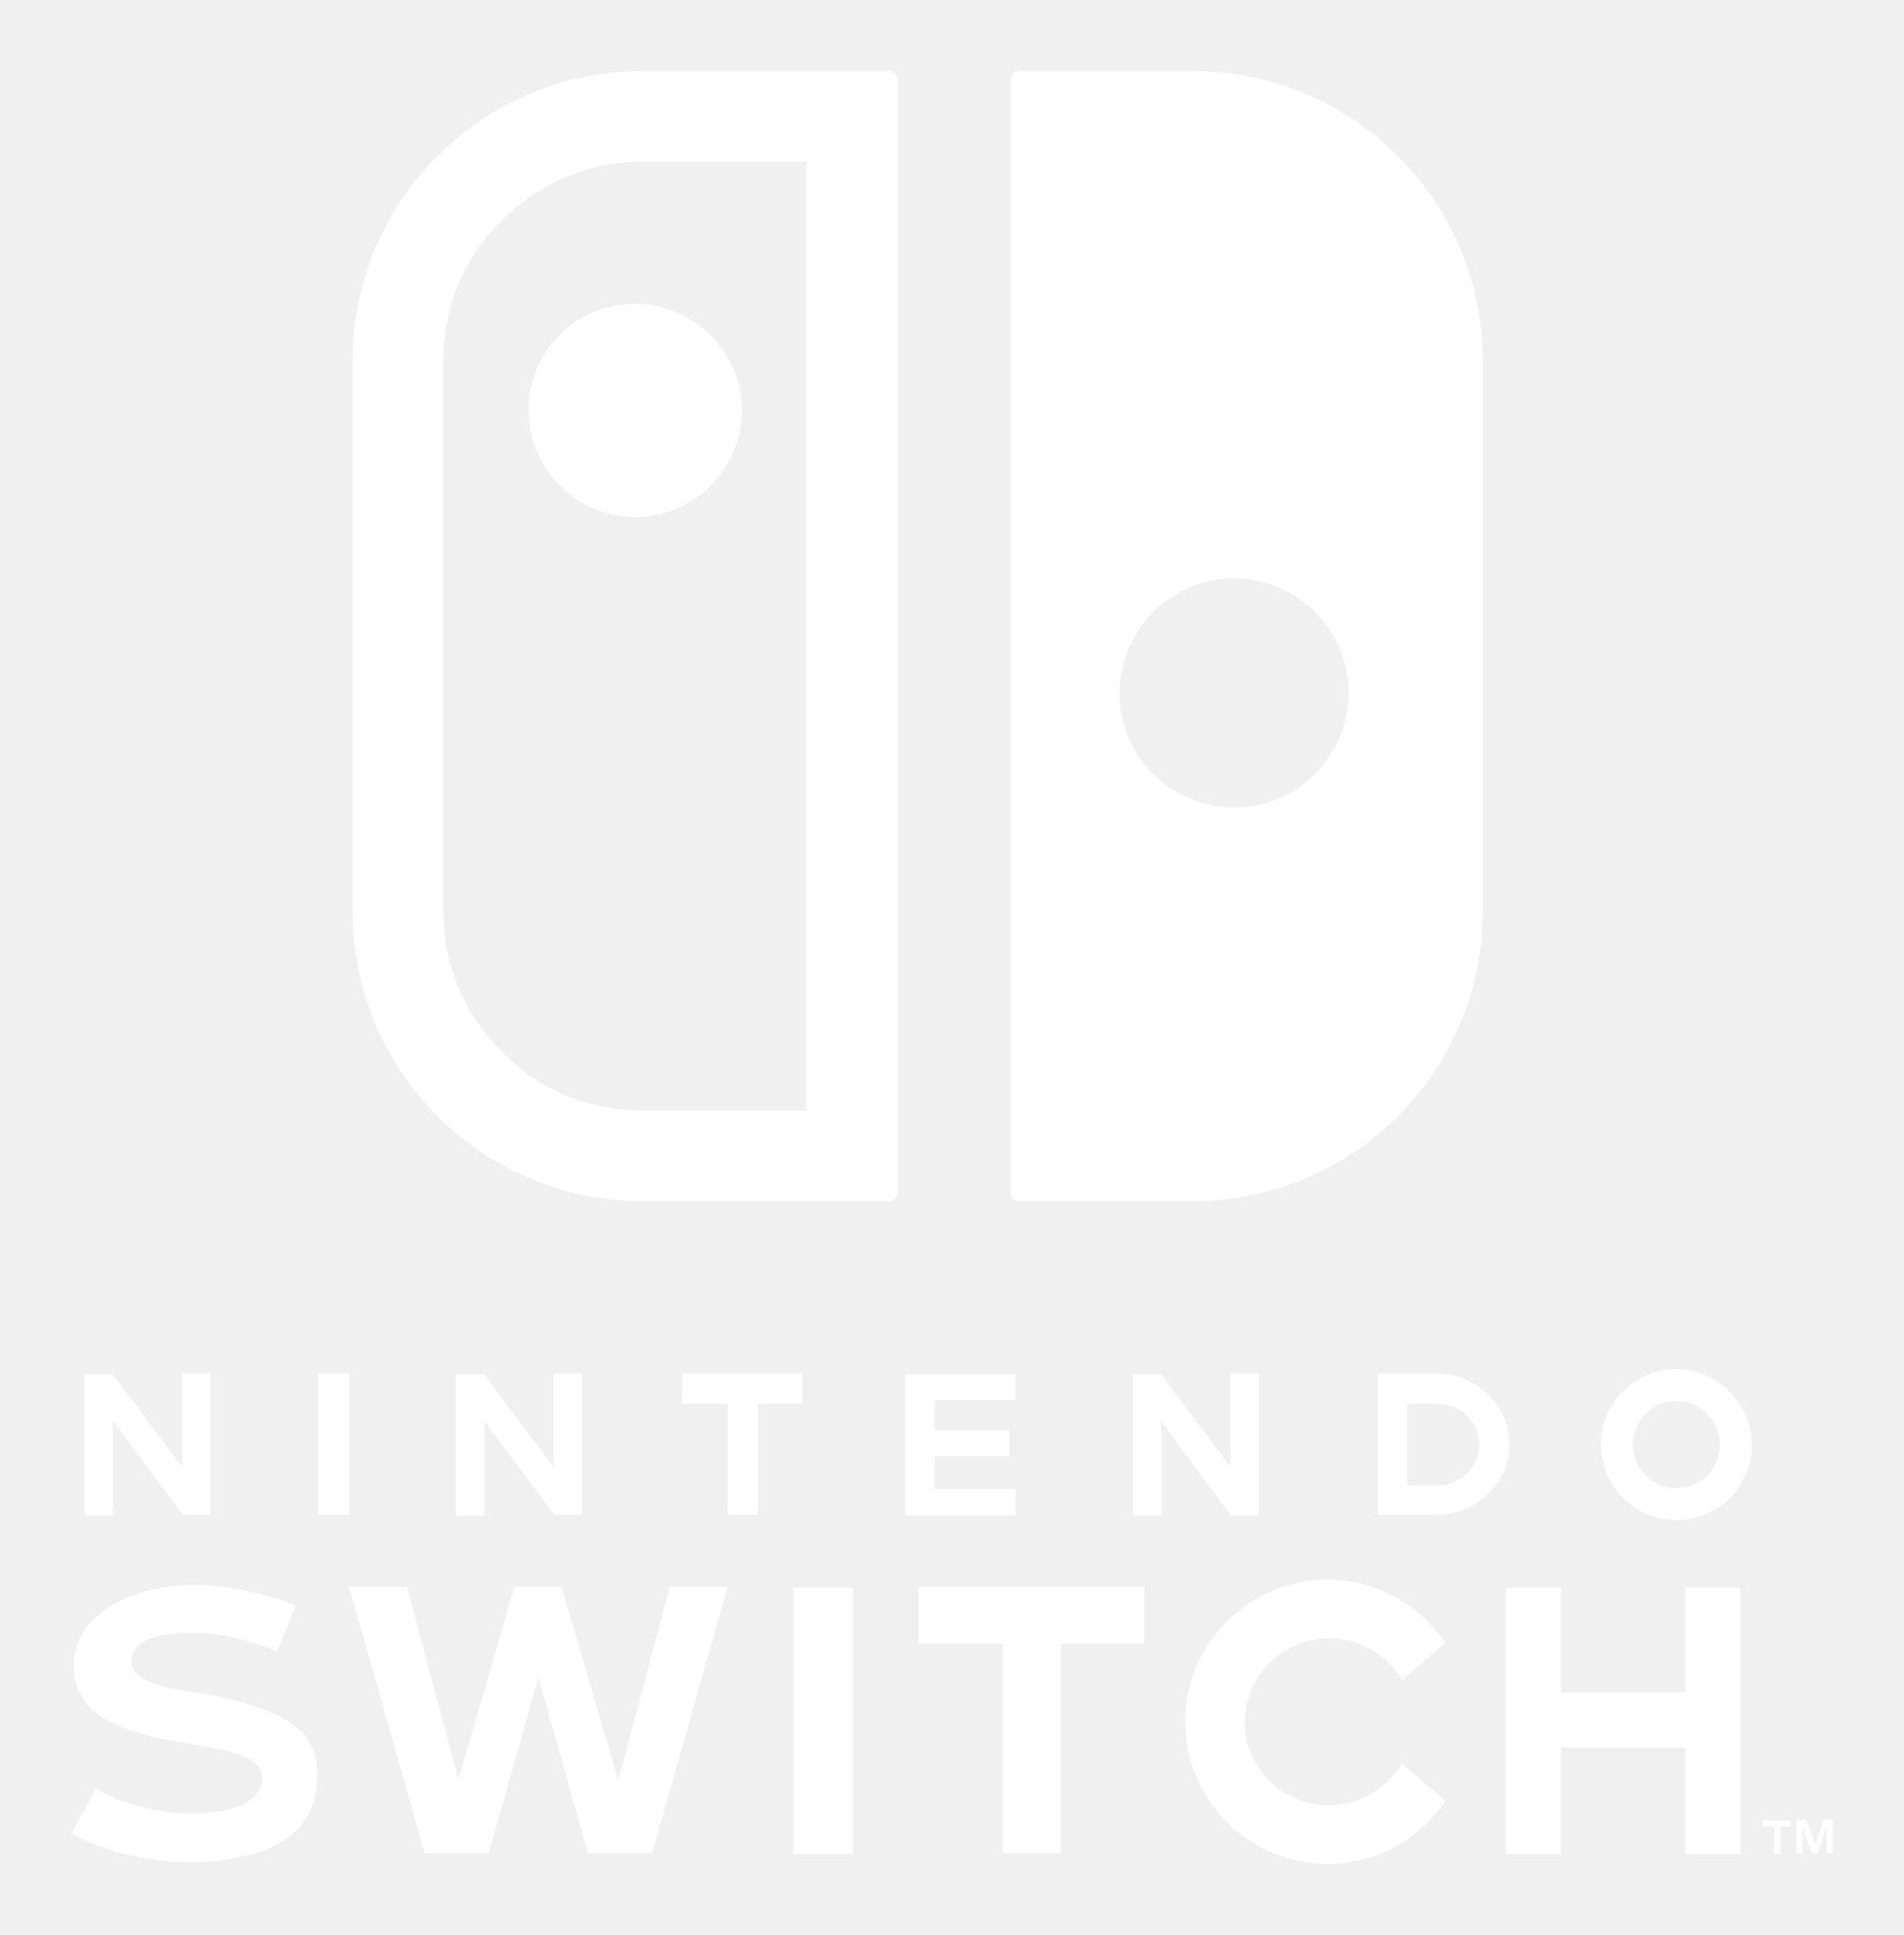
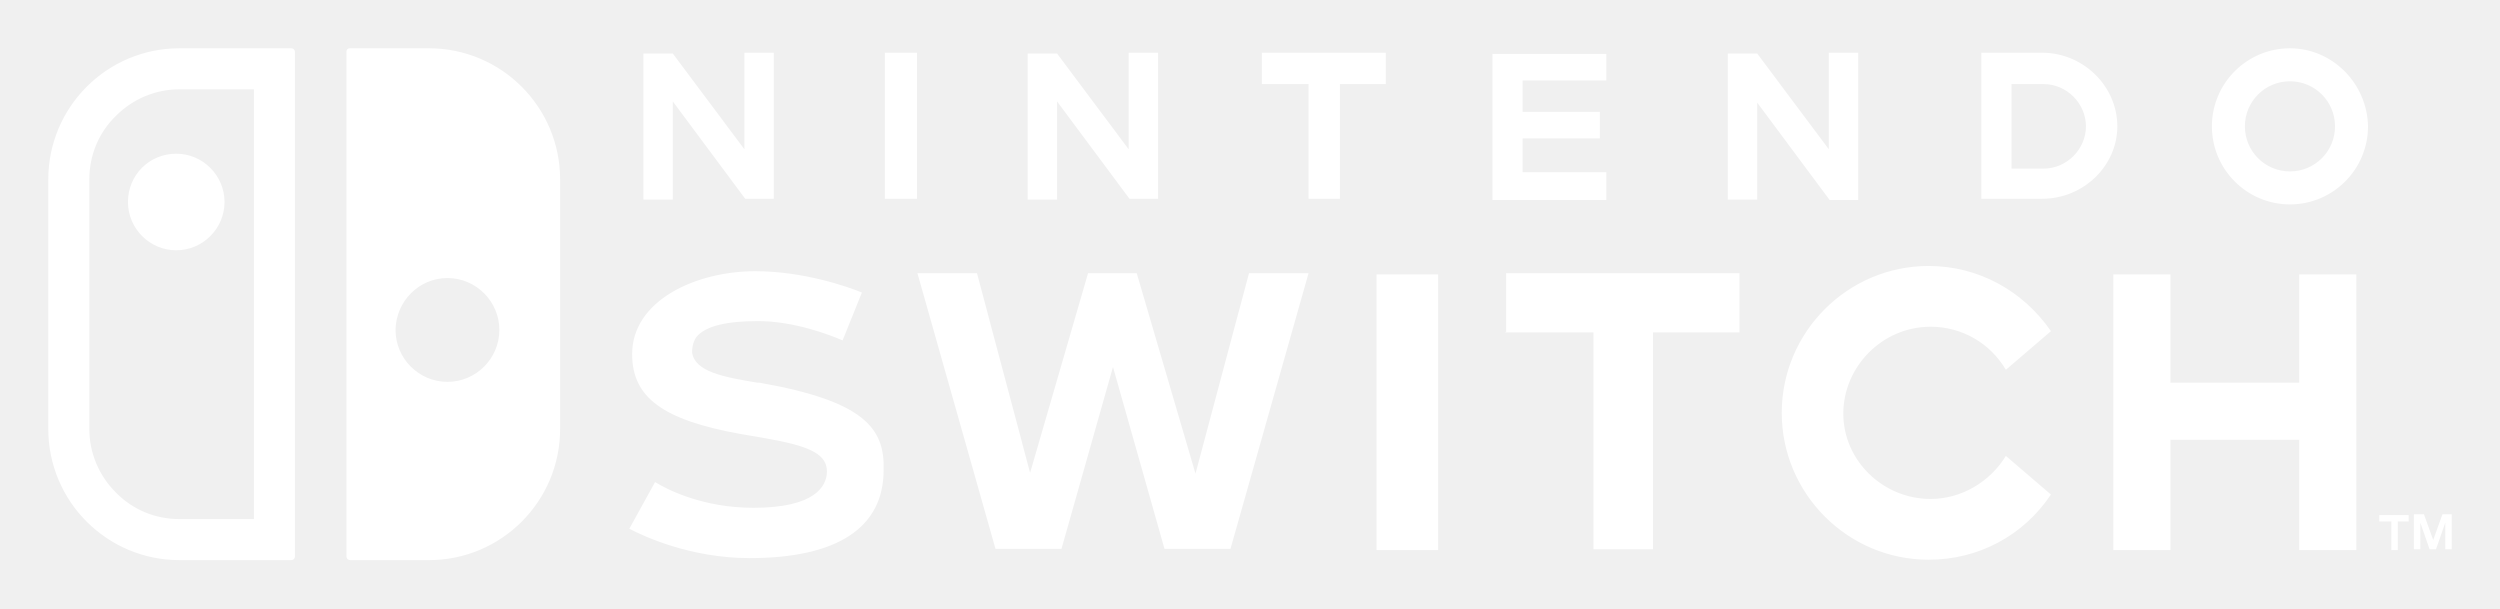
- <svg xmlns="http://www.w3.org/2000/svg" version="1.1" viewBox="0 0 214.3 217.8">
-   <path d="m89.3 208.7h6.7v-30h-6.7zm-34.8-48.8 7.9 10.6h3.1v-15.9h-3.2v10.5l-7.8-10.4h-3.2v15.9h3.2zm35.8-5.3h-13.5v3.4h5.1v12.5h3.4v-12.5h5zm-20.7 45.8-6.4-21.8h-5.3l-6.3 21.7-5.8-21.7h-6.5l8.5 30h7.2l5.6-19.8 5.6 19.8h7.2l8.5-30h-6.5zm45.1-65.2h19.6c18 0 32.6-14.6 32.6-32.6v-62c0-18-14.6-32.6-32.6-32.6h-19.7c-0.5 0-0.8 0.4-0.8 0.8v125.5c0 0.5 0.4 0.9 0.9 0.9zm24.2-70.1c7.1 0 12.9 5.8 12.9 12.9s-5.8 12.9-12.9 12.9-12.9-5.8-12.9-12.9c0.1-7.1 5.8-12.9 12.9-12.9zm-99.6 89.5h-3.5v15.9h3.5zm-26.6 5.3 7.9 10.6h3.1v-15.9h-3.2v10.5l-7.8-10.4h-3.2v15.9h3.2zm9.4 30.6h-0.2c-3.7-0.6-6.8-1.2-7.1-3.3 0-0.3 0-1 0.5-1.7 1-1.2 3.3-1.7 6.7-1.7 3.9 0 7.8 1.5 9.2 2.1l2.1-5.2c-1.5-0.6-6.3-2.3-11.6-2.3-6.5 0-13.4 3.2-13.4 9 0 4.7 3.3 7.2 11.9 8.7 6.1 1 9.4 1.6 9.3 4.2-0.1 1.4-1.2 3.8-8 3.8-5.5 0-9.4-2-10.7-2.8l-2.8 5.1c1.5 0.8 6.6 3.2 13.1 3.2 9.5 0 14.6-3.3 14.6-9.6 0.1-4.5-2.1-7.5-13.6-9.5zm37.4-144.3c0 6.6 5.4 12 12 12s12-5.4 12-12-5.4-12-12-12c-6.7 0-12 5.3-12 12zm54.8 121.4h-9.1v-3.7h8.4v-2.9h-8.4v-3.4h9.1v-2.9h-12.4v15.9h12.4zm74.4-13.5c-4.7 0-8.5 3.8-8.5 8.5s3.8 8.5 8.5 8.5 8.5-3.8 8.5-8.5c-0.1-4.7-3.9-8.5-8.5-8.5zm0 13.4c-2.7 0-4.9-2.2-4.9-4.9s2.2-4.9 4.9-4.9 4.9 2.2 4.9 4.9-2.2 4.9-4.9 4.9zm1 23h-14v-11.8h-6.2v30h6.2v-12h14v12h6.2v-30h-6.2zm8.7 15.1h1.3v3.1h0.7v-3.1h1.2v-0.7h-3.2zm6.9-0.8-1 2.8-1-2.8h-1.1v3.8h0.7v-2.9l1 2.9h0.7l1-2.9v2.9h0.7v-3.8zm-55.7-20.4c3.4 0 6.5 1.8 8.2 4.7l4.9-4.2c-3-4.4-7.9-7.1-13.3-7.1-8.8 0-16 7.2-16 16s7.2 16 16 16c5.4 0 10.3-2.6 13.3-7.1l-4.9-4.2c-1.7 2.8-4.8 4.7-8.2 4.7-5.2 0-9.5-4.2-9.5-9.3s4.2-9.5 9.5-9.5zm-46.3 0.6h9.6v23.6h6.5v-23.6h9.4v-6.4h-25.4v6.4zm38.4-14.5v-15.9h-3.2v10.5l-7.8-10.4h-3.2v15.9h3.2v-10.6l7.9 10.6h3.1zm-41.6-162.5h-27.8c-18 0-32.6 14.6-32.6 32.6v62c0 18 14.6 32.6 32.6 32.6h27.8c0.5 0 0.9-0.4 0.9-0.9v-125.4c0-0.5-0.4-0.9-0.9-0.9zm-9.3 117h-18.5c-6 0-11.6-2.3-15.8-6.6-4.2-4.2-6.6-9.8-6.6-15.8v-62c0-6 2.3-11.6 6.6-15.8 4.2-4.2 9.8-6.6 15.8-6.6h18.5zm70.9 29.6h-6.6v15.9h6.6c4.5 0 8.2-3.6 8.2-7.9 0-4.4-3.7-8-8.2-8zm0.2 12.6h-3.5v-9.2h3.5c2.5 0 4.6 2.1 4.6 4.6s-2.1 4.6-4.6 4.6z" fill="#fff" />
+ <svg xmlns="http://www.w3.org/2000/svg" version="1.1" baseProfile="tiny" id="Layer_1" x="0px" y="0px" viewBox="0 0 621.3 151.2" overflow="visible" xml:space="preserve">
+   <path fill="#FFFFFF" d="M87,139.2h19.6c18,0,32.6-14.6,32.6-32.6v-62c0-18-14.6-32.6-32.6-32.6H86.9c-0.5,0-0.8,0.4-0.8,0.8v125.5  C86.1,138.8,86.5,139.2,87,139.2L87,139.2z M111.2,69.1c7.1,0,12.9,5.8,12.9,12.9s-5.8,12.9-12.9,12.9S98.3,89.1,98.3,82  C98.4,74.9,104.1,69.1,111.2,69.1z M31.8,50.2c0,6.6,5.4,12,12,12s12-5.4,12-12s-5.4-12-12-12C37.1,38.2,31.8,43.5,31.8,50.2z   M72.4,12H44.6C26.6,12,12,26.6,12,44.6v62c0,18,14.6,32.6,32.6,32.6h27.8c0.5,0,0.9-0.4,0.9-0.9V12.9C73.3,12.4,72.9,12,72.4,12z   M63.1,129H44.6c-6,0-11.6-2.3-15.8-6.6c-4.2-4.2-6.6-9.8-6.6-15.8v-62c0-6,2.3-11.6,6.6-15.8c4.2-4.2,9.8-6.6,15.8-6.6h18.5V129z   M342.1,136.7h15.3V68.2h-15.3V136.7z M262.7,25.2l18,24.2h7.1V13.1h-7.3v24l-17.8-23.8h-7.3v36.3h7.3L262.7,25.2z M344.4,13.1  h-30.8v7.8h11.6v28.5h7.8V20.9h11.4V13.1z M297.1,117.7l-14.6-49.8h-12.1L256,117.5l-13.2-49.6h-14.8l19.4,68.5h16.4l12.8-45.2  l12.8,45.2h16.4l19.4-68.5h-14.8L297.1,117.7z M227.9,13.1h-8v36.3h8V13.1z M167.2,25.2l18,24.2h7.1V13.1H185v24l-17.8-23.8h-7.3  v36.3h7.3V25.2z M188.7,95.1h-0.5c-8.4-1.4-15.5-2.7-16.2-7.5c0-0.7,0-2.3,1.1-3.9c2.3-2.7,7.5-3.9,15.3-3.9c8.9,0,17.8,3.4,21,4.8  l4.8-11.9c-3.4-1.4-14.4-5.3-26.5-5.3c-14.8,0-30.6,7.3-30.6,20.6c0,10.7,7.5,16.4,27.2,19.9c13.9,2.3,21.5,3.7,21.2,9.6  c-0.2,3.2-2.7,8.7-18.3,8.7c-12.6,0-21.5-4.6-24.4-6.4l-6.4,11.6c3.4,1.8,15.1,7.3,29.9,7.3c21.7,0,33.3-7.5,33.3-21.9  C219.9,106.5,214.9,99.7,188.7,95.1z M399.2,42.8h-20.8v-8.4h19.2v-6.6h-19.2V20h20.8v-6.6h-28.3v36.3h28.3V42.8z M569.1,12  c-10.7,0-19.4,8.7-19.4,19.4s8.7,19.4,19.4,19.4s19.4-8.7,19.4-19.4C588.3,20.7,579.6,12,569.1,12z M569.1,42.6  c-6.2,0-11.2-5-11.2-11.2s5-11.2,11.2-11.2s11.2,5,11.2,11.2S575.3,42.6,569.1,42.6z M571.4,95.1h-32V68.2h-14.2v68.5h14.2v-27.4h32  v27.4h14.2V68.2h-14.2V95.1z M591.3,129.6h3v7.1h1.6v-7.1h2.7V128h-7.3V129.6z M607,127.8l-2.3,6.4l-2.3-6.4h-2.5v8.7h1.6v-6.6  l2.3,6.6h1.6l2.3-6.6v6.6h1.6v-8.7H607z M479.8,81.2c7.8,0,14.8,4.1,18.7,10.7l11.2-9.6c-6.9-10-18-16.2-30.4-16.2  c-20.1,0-36.5,16.4-36.5,36.5s16.4,36.5,36.5,36.5c12.3,0,23.5-5.9,30.4-16.2l-11.2-9.6c-3.9,6.4-11,10.7-18.7,10.7  c-11.9,0-21.7-9.6-21.7-21.2S467.7,81.2,479.8,81.2L479.8,81.2z M374.1,82.6H396v53.9h14.8V82.6h21.5V67.9h-58v14.6H374.1z   M461.8,49.5V13.1h-7.3v24l-17.8-23.8h-7.3v36.3h7.3V25.5l18,24.2h7.1V49.5z M507.5,13.1h-15.1v36.3h15.1c10.3,0,18.7-8.2,18.7-18  C526.2,21.4,517.7,13.1,507.5,13.1z M507.9,41.9h-8v-21h8c5.7,0,10.5,4.8,10.5,10.5S513.6,41.9,507.9,41.9L507.9,41.9z" />
</svg>
